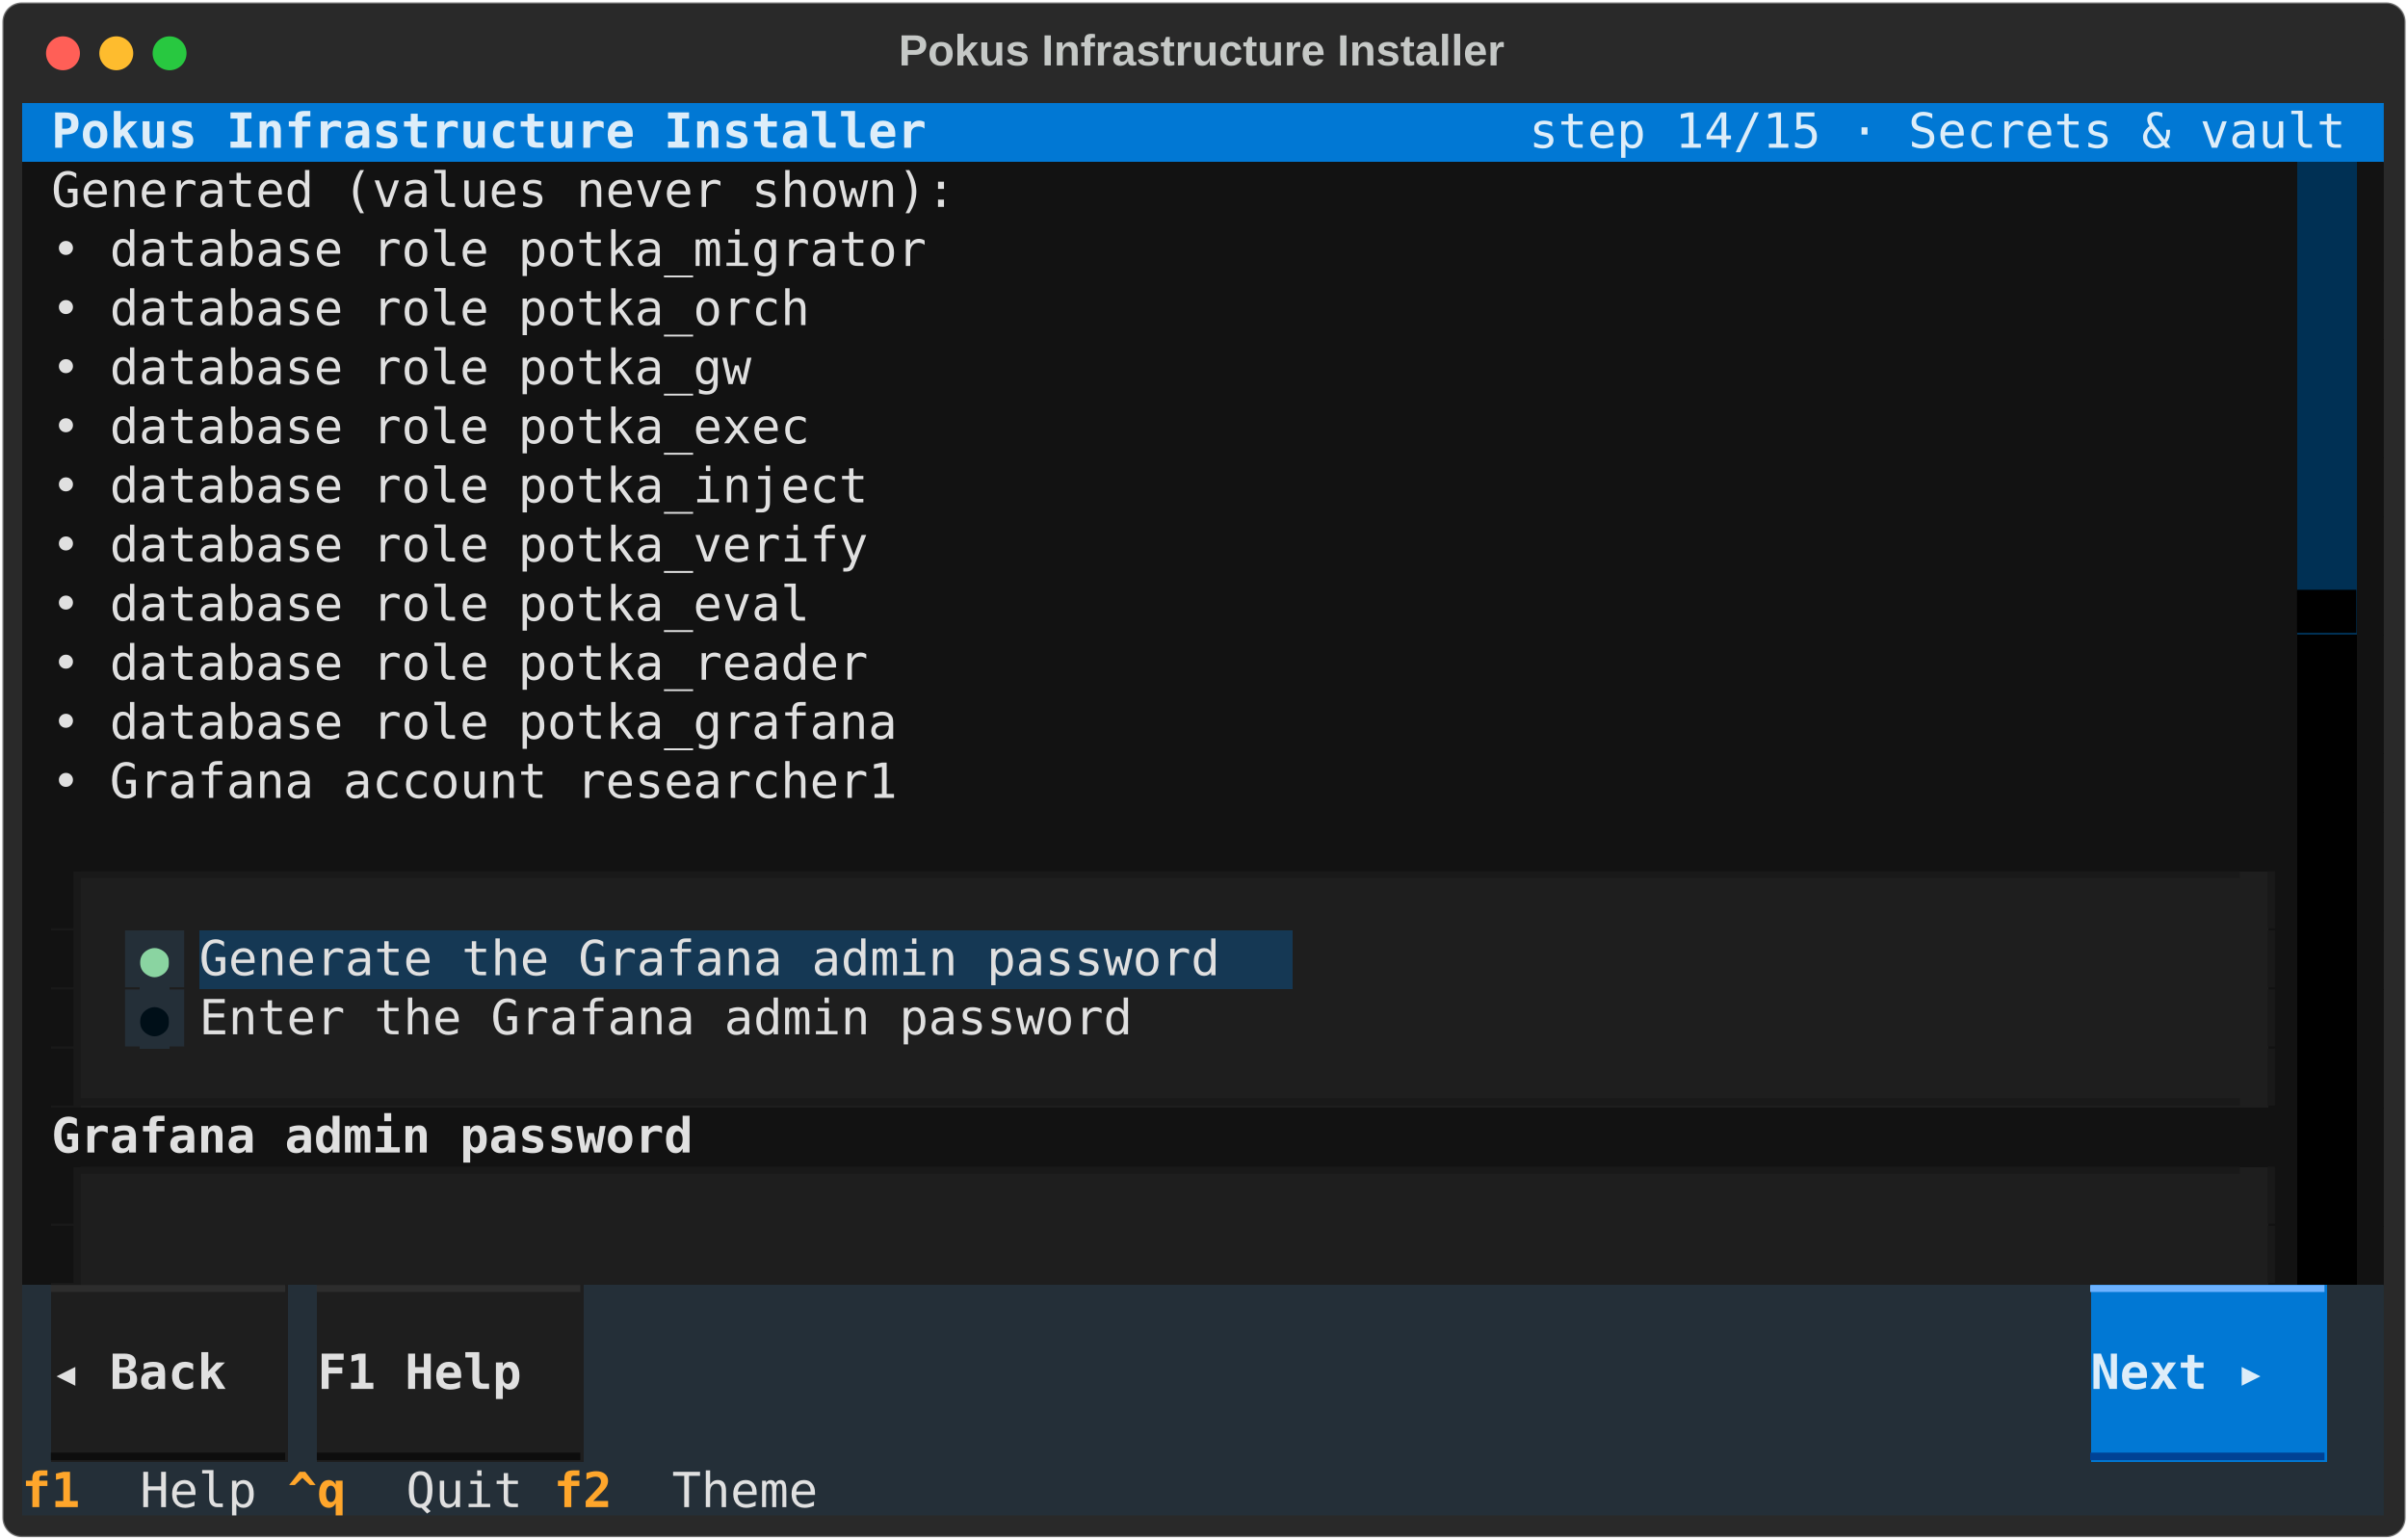
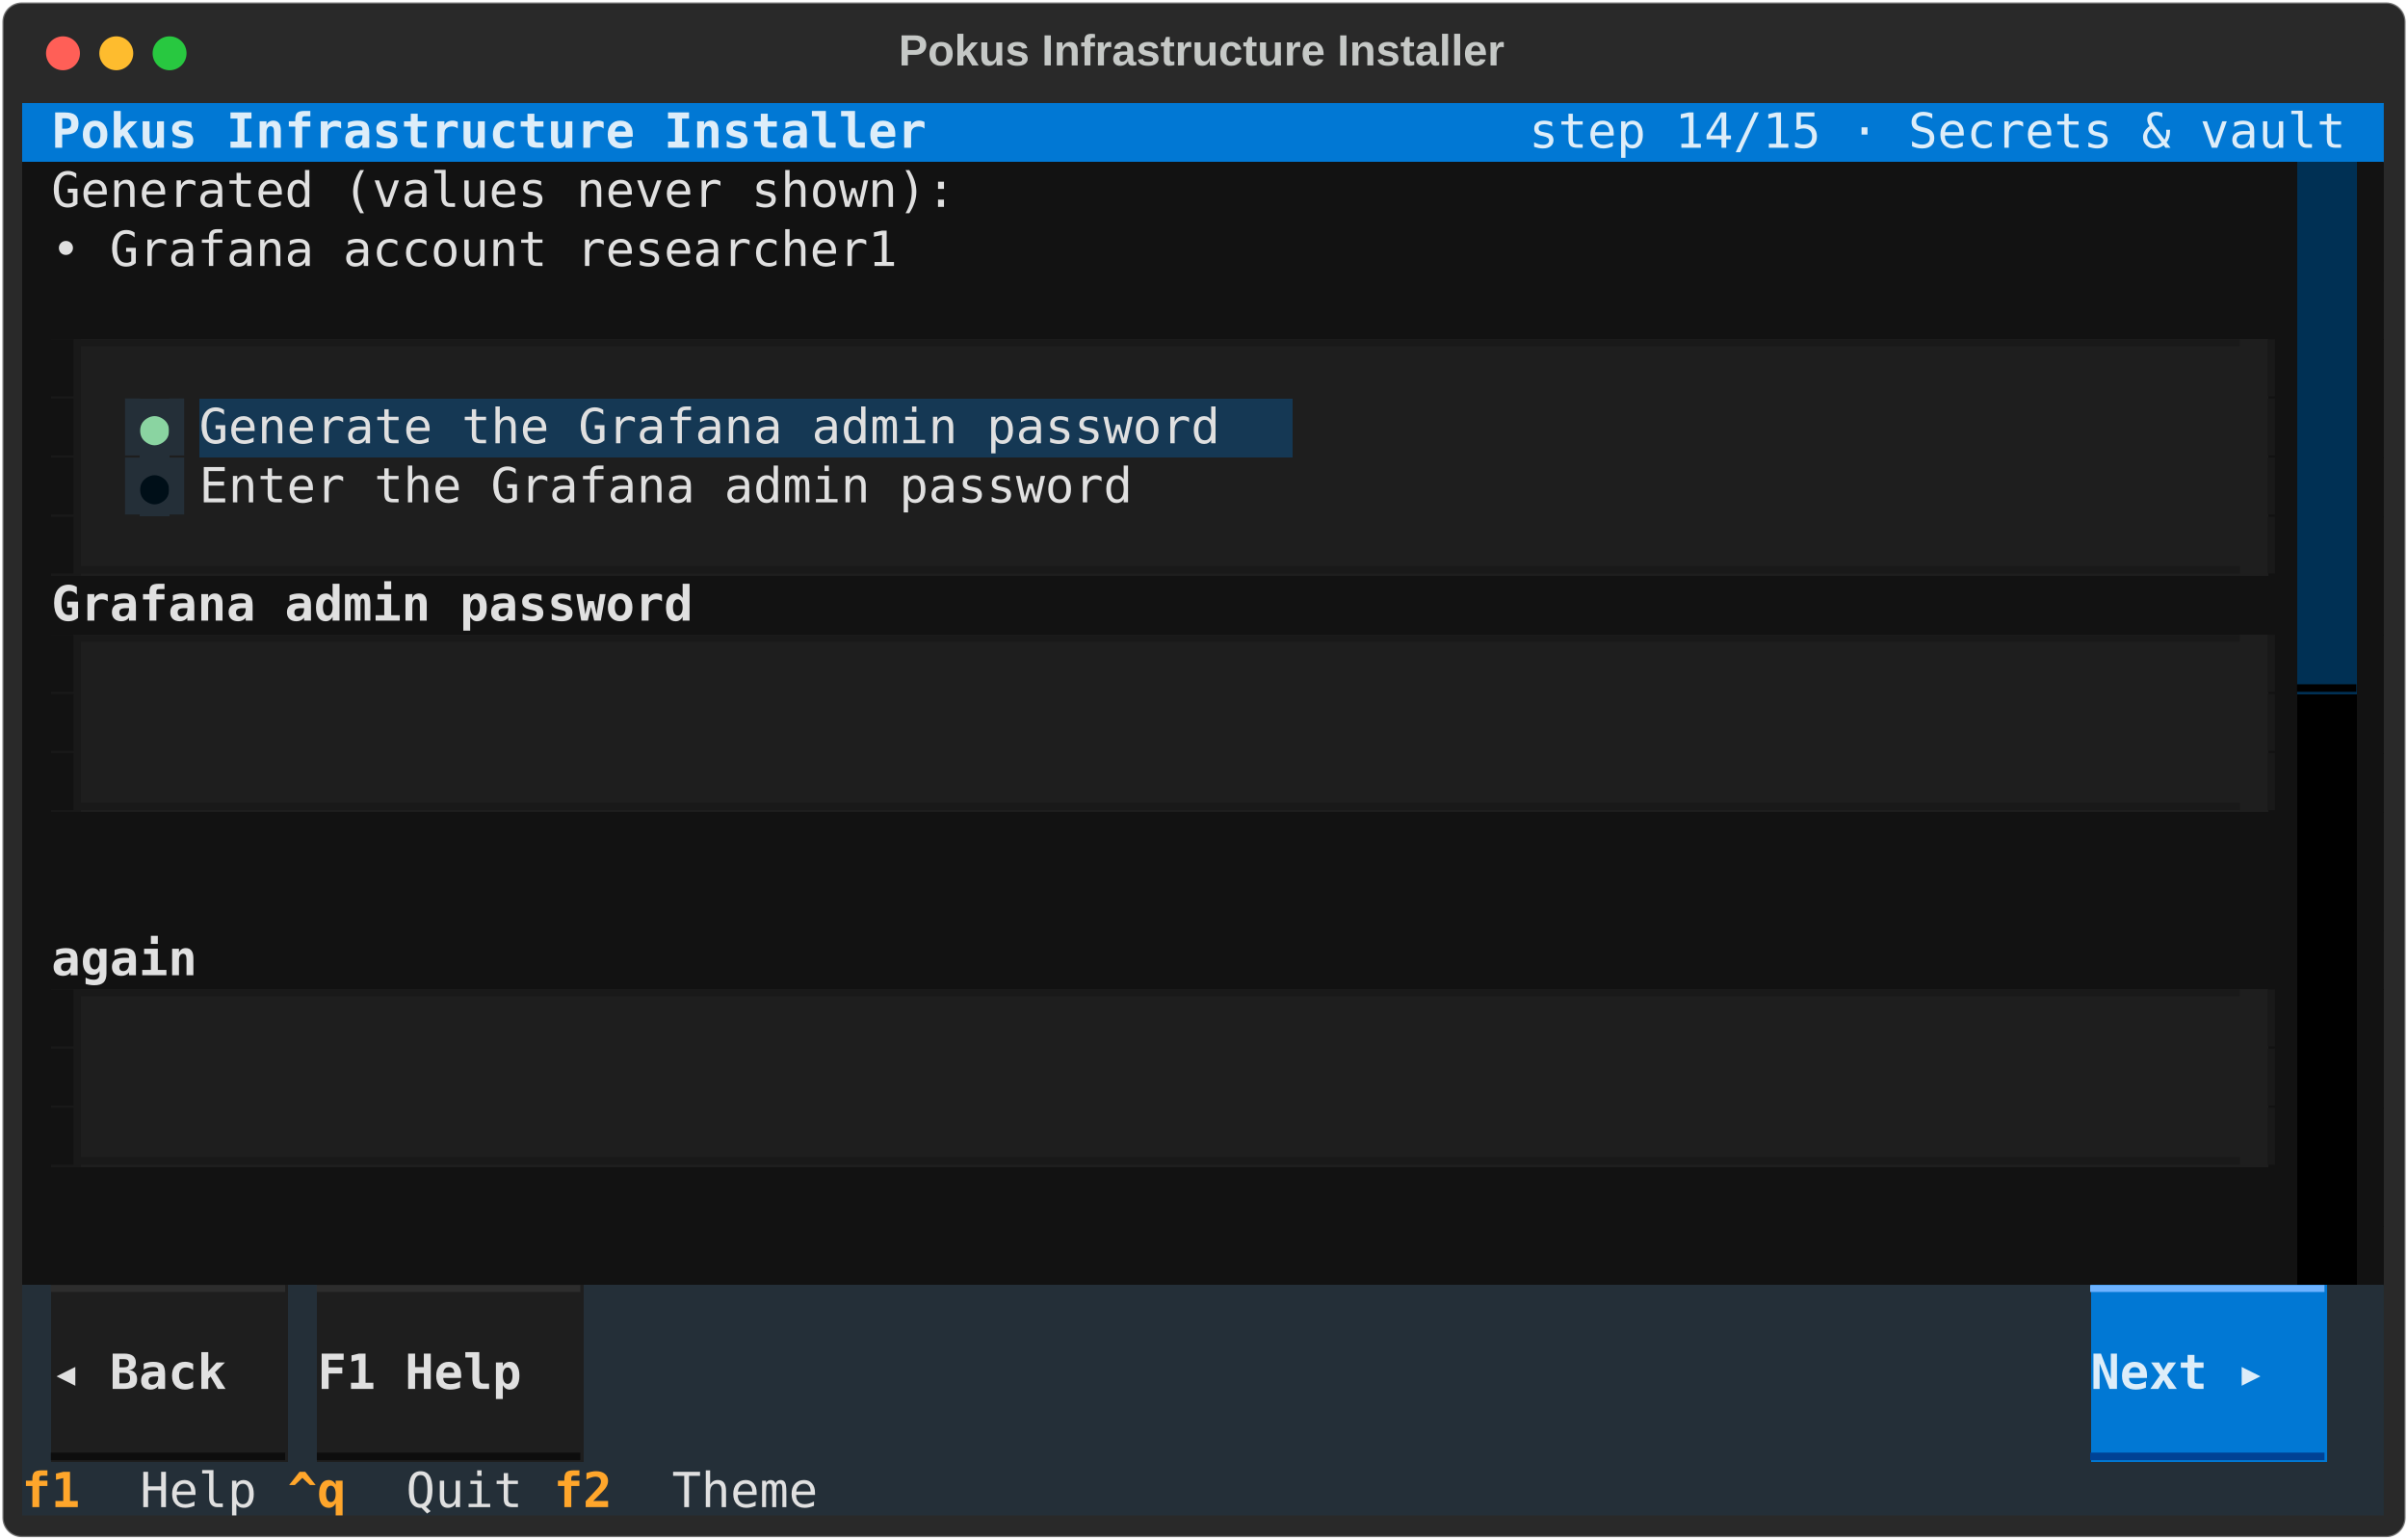
<svg xmlns="http://www.w3.org/2000/svg" class="rich-terminal" viewBox="0 0 994 635.6">
  <style>

    @font-face {
        font-family: "Fira Code";
        src: local("FiraCode-Regular"),
                url("https://cdnjs.cloudflare.com/ajax/libs/firacode/6.2.0/woff2/FiraCode-Regular.woff2") format("woff2"),
                url("https://cdnjs.cloudflare.com/ajax/libs/firacode/6.2.0/woff/FiraCode-Regular.woff") format("woff");
        font-style: normal;
        font-weight: 400;
    }
    @font-face {
        font-family: "Fira Code";
        src: local("FiraCode-Bold"),
                url("https://cdnjs.cloudflare.com/ajax/libs/firacode/6.2.0/woff2/FiraCode-Bold.woff2") format("woff2"),
                url("https://cdnjs.cloudflare.com/ajax/libs/firacode/6.2.0/woff/FiraCode-Bold.woff") format("woff");
        font-style: bold;
        font-weight: 700;
    }

    .terminal-matrix {
        font-family: Fira Code, monospace;
        font-size: 20px;
        line-height: 24.4px;
        font-variant-east-asian: full-width;
    }

    .terminal-title {
        font-size: 18px;
        font-weight: bold;
        font-family: arial;
    }

    .terminal-r1 { fill: #c5c8c6 }
.terminal-r2 { fill: #ddedf9;font-weight: bold }
.terminal-r3 { fill: #ddedf9 }
.terminal-r4 { fill: #e0e0e0 }
.terminal-r5 { fill: #121212 }
- .terminal-r6 { fill: #000000 }
- .terminal-r7 { fill: #191919 }
- .terminal-r8 { fill: #242f38 }
- .terminal-r9 { fill: #8ad4a1 }
- .terminal-r10 { fill: #000f18 }
- .terminal-r11 { fill: #e0e0e0;font-weight: bold }
- .terminal-r12 { fill: #2d2d2d }
- .terminal-r13 { fill: #6db2ff }
- .terminal-r14 { fill: #0d0d0d }
- .terminal-r15 { fill: #004295 }
- .terminal-r16 { fill: #ffa62b;font-weight: bold }
+ .terminal-r6 { fill: #191919 }
+ .terminal-r7 { fill: #242f38 }
+ .terminal-r8 { fill: #8ad4a1 }
+ .terminal-r9 { fill: #000f18 }
+ .terminal-r10 { fill: #e0e0e0;font-weight: bold }
+ .terminal-r11 { fill: #000000 }
+ .terminal-r12 { fill: #b93c5b }
+ .terminal-r13 { fill: #2d2d2d }
+ .terminal-r14 { fill: #6db2ff }
+ .terminal-r15 { fill: #0d0d0d }
+ .terminal-r16 { fill: #004295 }
+ .terminal-r17 { fill: #ffa62b;font-weight: bold }
    </style>
  <defs>
    <clipPath id="terminal-clip-terminal">
      <rect x="0" y="0" width="975.0" height="584.6" />
    </clipPath>
    <clipPath id="terminal-line-0">
      <rect x="0" y="1.5" width="976" height="24.65" />
    </clipPath>
    <clipPath id="terminal-line-1">
      <rect x="0" y="25.9" width="976" height="24.65" />
    </clipPath>
    <clipPath id="terminal-line-2">
      <rect x="0" y="50.3" width="976" height="24.65" />
    </clipPath>
    <clipPath id="terminal-line-3">
      <rect x="0" y="74.7" width="976" height="24.65" />
    </clipPath>
    <clipPath id="terminal-line-4">
      <rect x="0" y="99.1" width="976" height="24.65" />
    </clipPath>
    <clipPath id="terminal-line-5">
      <rect x="0" y="123.5" width="976" height="24.65" />
    </clipPath>
    <clipPath id="terminal-line-6">
      <rect x="0" y="147.9" width="976" height="24.65" />
    </clipPath>
    <clipPath id="terminal-line-7">
      <rect x="0" y="172.3" width="976" height="24.65" />
    </clipPath>
    <clipPath id="terminal-line-8">
      <rect x="0" y="196.7" width="976" height="24.65" />
    </clipPath>
    <clipPath id="terminal-line-9">
      <rect x="0" y="221.1" width="976" height="24.65" />
    </clipPath>
    <clipPath id="terminal-line-10">
      <rect x="0" y="245.5" width="976" height="24.65" />
    </clipPath>
    <clipPath id="terminal-line-11">
      <rect x="0" y="269.9" width="976" height="24.65" />
    </clipPath>
    <clipPath id="terminal-line-12">
      <rect x="0" y="294.3" width="976" height="24.65" />
    </clipPath>
    <clipPath id="terminal-line-13">
      <rect x="0" y="318.7" width="976" height="24.65" />
    </clipPath>
    <clipPath id="terminal-line-14">
      <rect x="0" y="343.1" width="976" height="24.65" />
    </clipPath>
    <clipPath id="terminal-line-15">
      <rect x="0" y="367.5" width="976" height="24.65" />
    </clipPath>
    <clipPath id="terminal-line-16">
      <rect x="0" y="391.9" width="976" height="24.65" />
    </clipPath>
    <clipPath id="terminal-line-17">
      <rect x="0" y="416.3" width="976" height="24.65" />
    </clipPath>
    <clipPath id="terminal-line-18">
      <rect x="0" y="440.7" width="976" height="24.65" />
    </clipPath>
    <clipPath id="terminal-line-19">
      <rect x="0" y="465.1" width="976" height="24.65" />
    </clipPath>
    <clipPath id="terminal-line-20">
      <rect x="0" y="489.5" width="976" height="24.65" />
    </clipPath>
    <clipPath id="terminal-line-21">
      <rect x="0" y="513.9" width="976" height="24.65" />
    </clipPath>
    <clipPath id="terminal-line-22">
      <rect x="0" y="538.3" width="976" height="24.65" />
    </clipPath>
  </defs>
  <rect fill="#292929" stroke="rgba(255,255,255,0.35)" stroke-width="1" x="1" y="1" width="992" height="633.6" rx="8" />
  <text class="terminal-title" fill="#c5c8c6" text-anchor="middle" x="496" y="27">Pokus Infrastructure Installer</text>
  <g transform="translate(26,22)">
    <circle cx="0" cy="0" r="7" fill="#ff5f57" />
    <circle cx="22" cy="0" r="7" fill="#febc2e" />
    <circle cx="44" cy="0" r="7" fill="#28c840" />
  </g>
  <g transform="translate(9, 41)" clip-path="url(#terminal-clip-terminal)">
    <rect fill="#0178d4" x="0" y="1.5" width="12.2" height="24.65" shape-rendering="crispEdges" />
    <rect fill="#0178d4" x="12.2" y="1.5" width="366" height="24.65" shape-rendering="crispEdges" />
    <rect fill="#0178d4" x="378.2" y="1.5" width="244" height="24.65" shape-rendering="crispEdges" />
    <rect fill="#0178d4" x="622.2" y="1.5" width="341.6" height="24.65" shape-rendering="crispEdges" />
    <rect fill="#0178d4" x="963.8" y="1.5" width="12.2" height="24.65" shape-rendering="crispEdges" />
    <rect fill="#121212" x="0" y="25.9" width="12.2" height="24.65" shape-rendering="crispEdges" />
    <rect fill="#121212" x="12.2" y="25.9" width="378.2" height="24.65" shape-rendering="crispEdges" />
    <rect fill="#121212" x="390.4" y="25.9" width="549" height="24.65" shape-rendering="crispEdges" />
    <rect fill="#003054" x="939.4" y="25.9" width="24.4" height="24.65" shape-rendering="crispEdges" />
    <rect fill="#121212" x="963.8" y="25.9" width="12.2" height="24.65" shape-rendering="crispEdges" />
    <rect fill="#121212" x="0" y="50.3" width="12.2" height="24.65" shape-rendering="crispEdges" />
-     <rect fill="#121212" x="12.2" y="50.3" width="366" height="24.65" shape-rendering="crispEdges" />
-     <rect fill="#121212" x="378.2" y="50.3" width="561.2" height="24.65" shape-rendering="crispEdges" />
+     <rect fill="#121212" x="12.2" y="50.3" width="353.8" height="24.65" shape-rendering="crispEdges" />
+     <rect fill="#121212" x="366" y="50.3" width="573.4" height="24.65" shape-rendering="crispEdges" />
    <rect fill="#003054" x="939.4" y="50.3" width="24.4" height="24.65" shape-rendering="crispEdges" />
    <rect fill="#121212" x="963.8" y="50.3" width="12.2" height="24.65" shape-rendering="crispEdges" />
-     <rect fill="#121212" x="0" y="74.7" width="12.2" height="24.65" shape-rendering="crispEdges" />
-     <rect fill="#121212" x="12.2" y="74.7" width="317.2" height="24.65" shape-rendering="crispEdges" />
-     <rect fill="#121212" x="329.4" y="74.7" width="610" height="24.65" shape-rendering="crispEdges" />
+     <rect fill="#121212" x="0" y="74.7" width="939.4" height="24.65" shape-rendering="crispEdges" />
    <rect fill="#003054" x="939.4" y="74.7" width="24.4" height="24.65" shape-rendering="crispEdges" />
    <rect fill="#121212" x="963.8" y="74.7" width="12.2" height="24.65" shape-rendering="crispEdges" />
    <rect fill="#121212" x="0" y="99.1" width="12.2" height="24.65" shape-rendering="crispEdges" />
-     <rect fill="#121212" x="12.2" y="99.1" width="292.8" height="24.65" shape-rendering="crispEdges" />
-     <rect fill="#121212" x="305" y="99.1" width="634.4" height="24.65" shape-rendering="crispEdges" />
+     <rect fill="#191919" x="12.2" y="99.1" width="12.2" height="24.65" shape-rendering="crispEdges" />
+     <rect fill="#1e1e1e" x="24.4" y="99.1" width="902.8" height="24.65" shape-rendering="crispEdges" />
+     <rect fill="#121212" x="927.2" y="99.1" width="12.2" height="24.65" shape-rendering="crispEdges" />
    <rect fill="#003054" x="939.4" y="99.1" width="24.4" height="24.65" shape-rendering="crispEdges" />
    <rect fill="#121212" x="963.8" y="99.1" width="12.2" height="24.65" shape-rendering="crispEdges" />
    <rect fill="#121212" x="0" y="123.5" width="12.2" height="24.65" shape-rendering="crispEdges" />
-     <rect fill="#121212" x="12.2" y="123.5" width="317.2" height="24.65" shape-rendering="crispEdges" />
-     <rect fill="#121212" x="329.4" y="123.5" width="610" height="24.65" shape-rendering="crispEdges" />
+     <rect fill="#191919" x="12.2" y="123.5" width="12.2" height="24.65" shape-rendering="crispEdges" />
+     <rect fill="#1e1e1e" x="24.4" y="123.5" width="12.2" height="24.65" shape-rendering="crispEdges" />
+     <rect fill="#1e1e1e" x="36.6" y="123.5" width="12.2" height="24.65" shape-rendering="crispEdges" />
+     <rect fill="#242f38" x="48.8" y="123.5" width="12.2" height="24.65" shape-rendering="crispEdges" />
+     <rect fill="#1e1e1e" x="61" y="123.5" width="12.2" height="24.65" shape-rendering="crispEdges" />
+     <rect fill="#153854" x="73.2" y="123.5" width="451.4" height="24.65" shape-rendering="crispEdges" />
+     <rect fill="#1e1e1e" x="524.6" y="123.5" width="402.6" height="24.65" shape-rendering="crispEdges" />
+     <rect fill="#121212" x="927.2" y="123.5" width="12.2" height="24.65" shape-rendering="crispEdges" />
    <rect fill="#003054" x="939.4" y="123.5" width="24.4" height="24.65" shape-rendering="crispEdges" />
    <rect fill="#121212" x="963.8" y="123.5" width="12.2" height="24.65" shape-rendering="crispEdges" />
    <rect fill="#121212" x="0" y="147.9" width="12.2" height="24.65" shape-rendering="crispEdges" />
-     <rect fill="#121212" x="12.2" y="147.9" width="341.6" height="24.65" shape-rendering="crispEdges" />
-     <rect fill="#121212" x="353.8" y="147.9" width="585.6" height="24.65" shape-rendering="crispEdges" />
+     <rect fill="#191919" x="12.2" y="147.9" width="12.2" height="24.65" shape-rendering="crispEdges" />
+     <rect fill="#1e1e1e" x="24.4" y="147.9" width="12.2" height="24.65" shape-rendering="crispEdges" />
+     <rect fill="#1e1e1e" x="36.6" y="147.9" width="12.2" height="24.65" shape-rendering="crispEdges" />
+     <rect fill="#242f38" x="48.8" y="147.9" width="12.2" height="24.65" shape-rendering="crispEdges" />
+     <rect fill="#1e1e1e" x="61" y="147.9" width="12.2" height="24.65" shape-rendering="crispEdges" />
+     <rect fill="#1e1e1e" x="73.2" y="147.9" width="414.8" height="24.65" shape-rendering="crispEdges" />
+     <rect fill="#1e1e1e" x="488" y="147.9" width="439.2" height="24.65" shape-rendering="crispEdges" />
+     <rect fill="#121212" x="927.2" y="147.9" width="12.2" height="24.65" shape-rendering="crispEdges" />
    <rect fill="#003054" x="939.4" y="147.9" width="24.4" height="24.65" shape-rendering="crispEdges" />
    <rect fill="#121212" x="963.8" y="147.9" width="12.2" height="24.65" shape-rendering="crispEdges" />
    <rect fill="#121212" x="0" y="172.3" width="12.2" height="24.65" shape-rendering="crispEdges" />
-     <rect fill="#121212" x="12.2" y="172.3" width="341.6" height="24.65" shape-rendering="crispEdges" />
-     <rect fill="#121212" x="353.8" y="172.3" width="585.6" height="24.65" shape-rendering="crispEdges" />
+     <rect fill="#191919" x="12.2" y="172.3" width="12.2" height="24.65" shape-rendering="crispEdges" />
+     <rect fill="#1e1e1e" x="24.4" y="172.3" width="902.8" height="24.65" shape-rendering="crispEdges" />
+     <rect fill="#121212" x="927.2" y="172.3" width="12.2" height="24.65" shape-rendering="crispEdges" />
    <rect fill="#003054" x="939.4" y="172.3" width="24.4" height="24.65" shape-rendering="crispEdges" />
    <rect fill="#121212" x="963.8" y="172.3" width="12.2" height="24.65" shape-rendering="crispEdges" />
    <rect fill="#121212" x="0" y="196.7" width="12.2" height="24.65" shape-rendering="crispEdges" />
-     <rect fill="#121212" x="12.2" y="196.7" width="317.2" height="24.65" shape-rendering="crispEdges" />
-     <rect fill="#121212" x="329.4" y="196.7" width="610" height="24.65" shape-rendering="crispEdges" />
+     <rect fill="#121212" x="12.2" y="196.7" width="268.4" height="24.65" shape-rendering="crispEdges" />
+     <rect fill="#121212" x="280.6" y="196.7" width="658.8" height="24.65" shape-rendering="crispEdges" />
    <rect fill="#003054" x="939.4" y="196.7" width="24.4" height="24.65" shape-rendering="crispEdges" />
    <rect fill="#121212" x="963.8" y="196.7" width="12.2" height="24.65" shape-rendering="crispEdges" />
    <rect fill="#121212" x="0" y="221.1" width="12.2" height="24.65" shape-rendering="crispEdges" />
-     <rect fill="#121212" x="12.2" y="221.1" width="341.6" height="24.65" shape-rendering="crispEdges" />
-     <rect fill="#121212" x="353.8" y="221.1" width="585.6" height="24.65" shape-rendering="crispEdges" />
-     <rect fill="#000000" x="939.4" y="221.1" width="24.4" height="24.65" shape-rendering="crispEdges" />
+     <rect fill="#191919" x="12.2" y="221.1" width="12.2" height="24.65" shape-rendering="crispEdges" />
+     <rect fill="#1e1e1e" x="24.4" y="221.1" width="902.8" height="24.65" shape-rendering="crispEdges" />
+     <rect fill="#121212" x="927.2" y="221.1" width="12.2" height="24.65" shape-rendering="crispEdges" />
+     <rect fill="#003054" x="939.4" y="221.1" width="24.4" height="24.65" shape-rendering="crispEdges" />
    <rect fill="#121212" x="963.8" y="221.1" width="12.2" height="24.65" shape-rendering="crispEdges" />
    <rect fill="#121212" x="0" y="245.5" width="12.2" height="24.65" shape-rendering="crispEdges" />
-     <rect fill="#121212" x="12.2" y="245.5" width="353.8" height="24.65" shape-rendering="crispEdges" />
-     <rect fill="#121212" x="366" y="245.5" width="573.4" height="24.65" shape-rendering="crispEdges" />
+     <rect fill="#191919" x="12.2" y="245.5" width="12.2" height="24.65" shape-rendering="crispEdges" />
+     <rect fill="#1e1e1e" x="24.4" y="245.5" width="24.4" height="24.65" shape-rendering="crispEdges" />
+     <rect fill="#1e1e1e" x="48.8" y="245.5" width="854" height="24.65" shape-rendering="crispEdges" />
+     <rect fill="#1e1e1e" x="902.8" y="245.5" width="24.4" height="24.65" shape-rendering="crispEdges" />
+     <rect fill="#121212" x="927.2" y="245.5" width="12.2" height="24.65" shape-rendering="crispEdges" />
    <rect fill="#000000" x="939.4" y="245.5" width="24.4" height="24.65" shape-rendering="crispEdges" />
    <rect fill="#121212" x="963.8" y="245.5" width="12.2" height="24.65" shape-rendering="crispEdges" />
    <rect fill="#121212" x="0" y="269.9" width="12.2" height="24.65" shape-rendering="crispEdges" />
-     <rect fill="#121212" x="12.2" y="269.9" width="353.8" height="24.65" shape-rendering="crispEdges" />
-     <rect fill="#121212" x="366" y="269.9" width="573.4" height="24.65" shape-rendering="crispEdges" />
+     <rect fill="#191919" x="12.2" y="269.9" width="12.2" height="24.65" shape-rendering="crispEdges" />
+     <rect fill="#1e1e1e" x="24.4" y="269.9" width="902.8" height="24.65" shape-rendering="crispEdges" />
+     <rect fill="#121212" x="927.2" y="269.9" width="12.2" height="24.65" shape-rendering="crispEdges" />
    <rect fill="#000000" x="939.4" y="269.9" width="24.4" height="24.65" shape-rendering="crispEdges" />
    <rect fill="#121212" x="963.8" y="269.9" width="12.2" height="24.65" shape-rendering="crispEdges" />
-     <rect fill="#121212" x="0" y="294.3" width="939.4" height="24.65" shape-rendering="crispEdges" />
+     <rect fill="#121212" x="0" y="294.3" width="12.2" height="24.65" shape-rendering="crispEdges" />
+     <rect fill="#121212" x="12.2" y="294.3" width="0" height="24.65" shape-rendering="crispEdges" />
+     <rect fill="#121212" x="12.2" y="294.3" width="927.2" height="24.65" shape-rendering="crispEdges" />
    <rect fill="#000000" x="939.4" y="294.3" width="24.4" height="24.65" shape-rendering="crispEdges" />
    <rect fill="#121212" x="963.8" y="294.3" width="12.2" height="24.65" shape-rendering="crispEdges" />
-     <rect fill="#121212" x="0" y="318.7" width="12.2" height="24.65" shape-rendering="crispEdges" />
-     <rect fill="#191919" x="12.2" y="318.7" width="12.2" height="24.65" shape-rendering="crispEdges" />
-     <rect fill="#1e1e1e" x="24.4" y="318.7" width="902.8" height="24.65" shape-rendering="crispEdges" />
-     <rect fill="#121212" x="927.2" y="318.7" width="12.2" height="24.65" shape-rendering="crispEdges" />
+     <rect fill="#121212" x="0" y="318.7" width="939.4" height="24.65" shape-rendering="crispEdges" />
    <rect fill="#000000" x="939.4" y="318.7" width="24.4" height="24.65" shape-rendering="crispEdges" />
    <rect fill="#121212" x="963.8" y="318.7" width="12.2" height="24.65" shape-rendering="crispEdges" />
    <rect fill="#121212" x="0" y="343.1" width="12.2" height="24.65" shape-rendering="crispEdges" />
-     <rect fill="#191919" x="12.2" y="343.1" width="12.2" height="24.65" shape-rendering="crispEdges" />
-     <rect fill="#1e1e1e" x="24.4" y="343.1" width="12.2" height="24.65" shape-rendering="crispEdges" />
-     <rect fill="#1e1e1e" x="36.6" y="343.1" width="12.2" height="24.65" shape-rendering="crispEdges" />
-     <rect fill="#242f38" x="48.8" y="343.1" width="12.2" height="24.65" shape-rendering="crispEdges" />
-     <rect fill="#1e1e1e" x="61" y="343.1" width="12.2" height="24.65" shape-rendering="crispEdges" />
-     <rect fill="#153854" x="73.2" y="343.1" width="451.4" height="24.65" shape-rendering="crispEdges" />
-     <rect fill="#1e1e1e" x="524.6" y="343.1" width="402.6" height="24.65" shape-rendering="crispEdges" />
-     <rect fill="#121212" x="927.2" y="343.1" width="12.2" height="24.65" shape-rendering="crispEdges" />
+     <rect fill="#121212" x="12.2" y="343.1" width="61" height="24.65" shape-rendering="crispEdges" />
+     <rect fill="#121212" x="73.2" y="343.1" width="866.2" height="24.65" shape-rendering="crispEdges" />
    <rect fill="#000000" x="939.4" y="343.1" width="24.4" height="24.65" shape-rendering="crispEdges" />
    <rect fill="#121212" x="963.8" y="343.1" width="12.2" height="24.65" shape-rendering="crispEdges" />
    <rect fill="#121212" x="0" y="367.5" width="12.2" height="24.65" shape-rendering="crispEdges" />
    <rect fill="#191919" x="12.2" y="367.5" width="12.2" height="24.65" shape-rendering="crispEdges" />
-     <rect fill="#1e1e1e" x="24.4" y="367.5" width="12.2" height="24.65" shape-rendering="crispEdges" />
-     <rect fill="#1e1e1e" x="36.6" y="367.5" width="12.2" height="24.65" shape-rendering="crispEdges" />
-     <rect fill="#242f38" x="48.8" y="367.5" width="12.2" height="24.65" shape-rendering="crispEdges" />
-     <rect fill="#1e1e1e" x="61" y="367.5" width="12.2" height="24.65" shape-rendering="crispEdges" />
-     <rect fill="#1e1e1e" x="73.2" y="367.5" width="414.8" height="24.65" shape-rendering="crispEdges" />
-     <rect fill="#1e1e1e" x="488" y="367.5" width="439.2" height="24.65" shape-rendering="crispEdges" />
+     <rect fill="#1e1e1e" x="24.4" y="367.5" width="902.8" height="24.65" shape-rendering="crispEdges" />
    <rect fill="#121212" x="927.2" y="367.5" width="12.2" height="24.65" shape-rendering="crispEdges" />
    <rect fill="#000000" x="939.4" y="367.5" width="24.4" height="24.65" shape-rendering="crispEdges" />
    <rect fill="#121212" x="963.8" y="367.5" width="12.2" height="24.65" shape-rendering="crispEdges" />
    <rect fill="#121212" x="0" y="391.9" width="12.2" height="24.65" shape-rendering="crispEdges" />
    <rect fill="#191919" x="12.2" y="391.9" width="12.2" height="24.65" shape-rendering="crispEdges" />
-     <rect fill="#1e1e1e" x="24.4" y="391.9" width="902.8" height="24.65" shape-rendering="crispEdges" />
+     <rect fill="#1e1e1e" x="24.4" y="391.9" width="24.4" height="24.65" shape-rendering="crispEdges" />
+     <rect fill="#1e1e1e" x="48.8" y="391.9" width="854" height="24.65" shape-rendering="crispEdges" />
+     <rect fill="#1e1e1e" x="902.8" y="391.9" width="24.4" height="24.65" shape-rendering="crispEdges" />
    <rect fill="#121212" x="927.2" y="391.9" width="12.2" height="24.65" shape-rendering="crispEdges" />
    <rect fill="#000000" x="939.4" y="391.9" width="24.4" height="24.65" shape-rendering="crispEdges" />
    <rect fill="#121212" x="963.8" y="391.9" width="12.2" height="24.65" shape-rendering="crispEdges" />
    <rect fill="#121212" x="0" y="416.3" width="12.2" height="24.65" shape-rendering="crispEdges" />
-     <rect fill="#121212" x="12.2" y="416.3" width="268.4" height="24.65" shape-rendering="crispEdges" />
-     <rect fill="#121212" x="280.6" y="416.3" width="658.8" height="24.65" shape-rendering="crispEdges" />
+     <rect fill="#191919" x="12.2" y="416.3" width="12.2" height="24.65" shape-rendering="crispEdges" />
+     <rect fill="#1e1e1e" x="24.4" y="416.3" width="902.8" height="24.65" shape-rendering="crispEdges" />
+     <rect fill="#121212" x="927.2" y="416.3" width="12.2" height="24.65" shape-rendering="crispEdges" />
    <rect fill="#000000" x="939.4" y="416.3" width="24.4" height="24.65" shape-rendering="crispEdges" />
    <rect fill="#121212" x="963.8" y="416.3" width="12.2" height="24.65" shape-rendering="crispEdges" />
    <rect fill="#121212" x="0" y="440.7" width="12.2" height="24.65" shape-rendering="crispEdges" />
-     <rect fill="#191919" x="12.2" y="440.7" width="12.2" height="24.65" shape-rendering="crispEdges" />
-     <rect fill="#1e1e1e" x="24.4" y="440.7" width="902.8" height="24.65" shape-rendering="crispEdges" />
-     <rect fill="#121212" x="927.2" y="440.7" width="12.2" height="24.65" shape-rendering="crispEdges" />
+     <rect fill="#121212" x="12.2" y="440.7" width="0" height="24.65" shape-rendering="crispEdges" />
+     <rect fill="#121212" x="12.2" y="440.7" width="927.2" height="24.65" shape-rendering="crispEdges" />
    <rect fill="#000000" x="939.4" y="440.7" width="24.4" height="24.65" shape-rendering="crispEdges" />
    <rect fill="#121212" x="963.8" y="440.7" width="12.2" height="24.65" shape-rendering="crispEdges" />
-     <rect fill="#121212" x="0" y="465.1" width="12.2" height="24.65" shape-rendering="crispEdges" />
-     <rect fill="#191919" x="12.2" y="465.1" width="12.2" height="24.65" shape-rendering="crispEdges" />
-     <rect fill="#1e1e1e" x="24.4" y="465.1" width="24.4" height="24.65" shape-rendering="crispEdges" />
-     <rect fill="#1e1e1e" x="48.8" y="465.1" width="854" height="24.65" shape-rendering="crispEdges" />
-     <rect fill="#1e1e1e" x="902.8" y="465.1" width="24.4" height="24.65" shape-rendering="crispEdges" />
-     <rect fill="#121212" x="927.2" y="465.1" width="12.2" height="24.65" shape-rendering="crispEdges" />
+     <rect fill="#121212" x="0" y="465.1" width="939.4" height="24.65" shape-rendering="crispEdges" />
    <rect fill="#000000" x="939.4" y="465.1" width="24.4" height="24.65" shape-rendering="crispEdges" />
    <rect fill="#121212" x="963.8" y="465.1" width="12.2" height="24.65" shape-rendering="crispEdges" />
    <rect fill="#242f38" x="0" y="489.5" width="12.2" height="24.65" shape-rendering="crispEdges" />
    <rect fill="#1e1e1e" x="12.2" y="489.5" width="97.6" height="24.65" shape-rendering="crispEdges" />
    <rect fill="#242f38" x="109.8" y="489.5" width="12.2" height="24.65" shape-rendering="crispEdges" />
    <rect fill="#1e1e1e" x="122" y="489.5" width="109.8" height="24.65" shape-rendering="crispEdges" />
    <rect fill="#242f38" x="231.8" y="489.5" width="12.2" height="24.65" shape-rendering="crispEdges" />
    <rect fill="#242f38" x="244" y="489.5" width="0" height="24.65" shape-rendering="crispEdges" />
    <rect fill="#242f38" x="244" y="489.5" width="610" height="24.65" shape-rendering="crispEdges" />
    <rect fill="#0178d4" x="854" y="489.5" width="97.6" height="24.65" shape-rendering="crispEdges" />
    <rect fill="#242f38" x="951.6" y="489.5" width="24.4" height="24.65" shape-rendering="crispEdges" />
    <rect fill="#242f38" x="0" y="513.9" width="12.2" height="24.65" shape-rendering="crispEdges" />
    <rect fill="#1e1e1e" x="12.2" y="513.9" width="97.6" height="24.65" shape-rendering="crispEdges" />
    <rect fill="#242f38" x="109.8" y="513.9" width="12.2" height="24.65" shape-rendering="crispEdges" />
    <rect fill="#1e1e1e" x="122" y="513.9" width="109.8" height="24.65" shape-rendering="crispEdges" />
    <rect fill="#242f38" x="231.8" y="513.9" width="622.2" height="24.65" shape-rendering="crispEdges" />
    <rect fill="#0178d4" x="854" y="513.9" width="97.6" height="24.65" shape-rendering="crispEdges" />
    <rect fill="#242f38" x="951.6" y="513.9" width="24.4" height="24.65" shape-rendering="crispEdges" />
    <rect fill="#242f38" x="0" y="538.3" width="12.2" height="24.65" shape-rendering="crispEdges" />
    <rect fill="#1e1e1e" x="12.2" y="538.3" width="97.6" height="24.65" shape-rendering="crispEdges" />
    <rect fill="#242f38" x="109.8" y="538.3" width="12.2" height="24.65" shape-rendering="crispEdges" />
    <rect fill="#1e1e1e" x="122" y="538.3" width="109.8" height="24.65" shape-rendering="crispEdges" />
    <rect fill="#242f38" x="231.8" y="538.3" width="622.2" height="24.65" shape-rendering="crispEdges" />
    <rect fill="#0178d4" x="854" y="538.3" width="97.6" height="24.65" shape-rendering="crispEdges" />
    <rect fill="#242f38" x="951.6" y="538.3" width="24.4" height="24.65" shape-rendering="crispEdges" />
    <rect fill="#242f38" x="0" y="562.7" width="48.8" height="24.65" shape-rendering="crispEdges" />
    <rect fill="#242f38" x="48.8" y="562.7" width="61" height="24.65" shape-rendering="crispEdges" />
    <rect fill="#242f38" x="109.8" y="562.7" width="48.8" height="24.65" shape-rendering="crispEdges" />
    <rect fill="#242f38" x="158.6" y="562.7" width="61" height="24.65" shape-rendering="crispEdges" />
    <rect fill="#242f38" x="219.6" y="562.7" width="48.8" height="24.65" shape-rendering="crispEdges" />
    <rect fill="#242f38" x="268.4" y="562.7" width="73.2" height="24.65" shape-rendering="crispEdges" />
    <rect fill="#242f38" x="341.6" y="562.7" width="634.4" height="24.65" shape-rendering="crispEdges" />
    <g class="terminal-matrix">
      <text class="terminal-r2" x="12.2" y="20" textLength="366" clip-path="url(#terminal-line-0)">Pokus Infrastructure Installer</text>
      <text class="terminal-r3" x="622.2" y="20" textLength="341.6" clip-path="url(#terminal-line-0)">step 14/15 · Secrets &amp; vault</text>
      <text class="terminal-r1" x="976" y="20" textLength="12.2" clip-path="url(#terminal-line-0)">
</text>
      <text class="terminal-r4" x="12.2" y="44.4" textLength="378.2" clip-path="url(#terminal-line-1)">Generated (values never shown):</text>
      <text class="terminal-r1" x="976" y="44.4" textLength="12.2" clip-path="url(#terminal-line-1)">
</text>
-       <text class="terminal-r4" x="12.2" y="68.8" textLength="366" clip-path="url(#terminal-line-2)">• database role potka_migrator</text>
+       <text class="terminal-r4" x="12.2" y="68.8" textLength="353.8" clip-path="url(#terminal-line-2)">• Grafana account researcher1</text>
      <text class="terminal-r1" x="976" y="68.8" textLength="12.2" clip-path="url(#terminal-line-2)">
</text>
-       <text class="terminal-r4" x="12.2" y="93.2" textLength="317.2" clip-path="url(#terminal-line-3)">• database role potka_orch</text>
      <text class="terminal-r1" x="976" y="93.2" textLength="12.2" clip-path="url(#terminal-line-3)">
</text>
-       <text class="terminal-r4" x="12.2" y="117.6" textLength="292.8" clip-path="url(#terminal-line-4)">• database role potka_gw</text>
+       <text class="terminal-r5" x="12.2" y="117.6" textLength="12.2" clip-path="url(#terminal-line-4)">▊</text>
+       <text class="terminal-r6" x="24.4" y="117.6" textLength="902.8" clip-path="url(#terminal-line-4)">▔▔▔▔▔▔▔▔▔▔▔▔▔▔▔▔▔▔▔▔▔▔▔▔▔▔▔▔▔▔▔▔▔▔▔▔▔▔▔▔▔▔▔▔▔▔▔▔▔▔▔▔▔▔▔▔▔▔▔▔▔▔▔▔▔▔▔▔▔▔▔▔▔▔</text>
+       <text class="terminal-r6" x="927.2" y="117.6" textLength="12.2" clip-path="url(#terminal-line-4)">▎</text>
      <text class="terminal-r1" x="976" y="117.6" textLength="12.2" clip-path="url(#terminal-line-4)">
</text>
-       <text class="terminal-r4" x="12.2" y="142" textLength="317.2" clip-path="url(#terminal-line-5)">• database role potka_exec</text>
+       <text class="terminal-r5" x="12.2" y="142" textLength="12.2" clip-path="url(#terminal-line-5)">▊</text>
+       <text class="terminal-r7" x="36.6" y="142" textLength="12.2" clip-path="url(#terminal-line-5)">▐</text>
+       <text class="terminal-r8" x="48.8" y="142" textLength="12.2" clip-path="url(#terminal-line-5)">●</text>
+       <text class="terminal-r7" x="61" y="142" textLength="12.2" clip-path="url(#terminal-line-5)">▌</text>
+       <text class="terminal-r4" x="73.2" y="142" textLength="451.4" clip-path="url(#terminal-line-5)"> Generate the Grafana admin password </text>
+       <text class="terminal-r6" x="927.2" y="142" textLength="12.2" clip-path="url(#terminal-line-5)">▎</text>
      <text class="terminal-r1" x="976" y="142" textLength="12.2" clip-path="url(#terminal-line-5)">
</text>
-       <text class="terminal-r4" x="12.2" y="166.4" textLength="341.6" clip-path="url(#terminal-line-6)">• database role potka_inject</text>
+       <text class="terminal-r5" x="12.2" y="166.4" textLength="12.2" clip-path="url(#terminal-line-6)">▊</text>
+       <text class="terminal-r7" x="36.6" y="166.4" textLength="12.2" clip-path="url(#terminal-line-6)">▐</text>
+       <text class="terminal-r9" x="48.8" y="166.4" textLength="12.2" clip-path="url(#terminal-line-6)">●</text>
+       <text class="terminal-r7" x="61" y="166.4" textLength="12.2" clip-path="url(#terminal-line-6)">▌</text>
+       <text class="terminal-r4" x="73.2" y="166.4" textLength="414.8" clip-path="url(#terminal-line-6)"> Enter the Grafana admin password </text>
+       <text class="terminal-r6" x="927.2" y="166.4" textLength="12.2" clip-path="url(#terminal-line-6)">▎</text>
      <text class="terminal-r1" x="976" y="166.4" textLength="12.2" clip-path="url(#terminal-line-6)">
</text>
-       <text class="terminal-r4" x="12.2" y="190.8" textLength="341.6" clip-path="url(#terminal-line-7)">• database role potka_verify</text>
+       <text class="terminal-r5" x="12.2" y="190.8" textLength="12.2" clip-path="url(#terminal-line-7)">▊</text>
+       <text class="terminal-r6" x="24.4" y="190.8" textLength="902.8" clip-path="url(#terminal-line-7)">▁▁▁▁▁▁▁▁▁▁▁▁▁▁▁▁▁▁▁▁▁▁▁▁▁▁▁▁▁▁▁▁▁▁▁▁▁▁▁▁▁▁▁▁▁▁▁▁▁▁▁▁▁▁▁▁▁▁▁▁▁▁▁▁▁▁▁▁▁▁▁▁▁▁</text>
+       <text class="terminal-r6" x="927.2" y="190.8" textLength="12.2" clip-path="url(#terminal-line-7)">▎</text>
      <text class="terminal-r1" x="976" y="190.8" textLength="12.2" clip-path="url(#terminal-line-7)">
</text>
-       <text class="terminal-r4" x="12.2" y="215.2" textLength="317.2" clip-path="url(#terminal-line-8)">• database role potka_eval</text>
-       <text class="terminal-r6" x="939.4" y="215.2" textLength="24.4" clip-path="url(#terminal-line-8)">▆▆</text>
+       <text class="terminal-r10" x="12.2" y="215.2" textLength="268.4" clip-path="url(#terminal-line-8)">Grafana admin password</text>
      <text class="terminal-r1" x="976" y="215.2" textLength="12.2" clip-path="url(#terminal-line-8)">
</text>
-       <text class="terminal-r4" x="12.2" y="239.6" textLength="341.6" clip-path="url(#terminal-line-9)">• database role potka_reader</text>
+       <text class="terminal-r5" x="12.2" y="239.6" textLength="12.2" clip-path="url(#terminal-line-9)">▊</text>
+       <text class="terminal-r6" x="24.4" y="239.6" textLength="902.8" clip-path="url(#terminal-line-9)">▔▔▔▔▔▔▔▔▔▔▔▔▔▔▔▔▔▔▔▔▔▔▔▔▔▔▔▔▔▔▔▔▔▔▔▔▔▔▔▔▔▔▔▔▔▔▔▔▔▔▔▔▔▔▔▔▔▔▔▔▔▔▔▔▔▔▔▔▔▔▔▔▔▔</text>
+       <text class="terminal-r6" x="927.2" y="239.6" textLength="12.2" clip-path="url(#terminal-line-9)">▎</text>
+       <text class="terminal-r11" x="939.4" y="239.6" textLength="24.4" clip-path="url(#terminal-line-9)">▁▁</text>
      <text class="terminal-r1" x="976" y="239.6" textLength="12.2" clip-path="url(#terminal-line-9)">
</text>
-       <text class="terminal-r4" x="12.2" y="264" textLength="353.8" clip-path="url(#terminal-line-10)">• database role potka_grafana</text>
+       <text class="terminal-r5" x="12.2" y="264" textLength="12.2" clip-path="url(#terminal-line-10)">▊</text>
+       <text class="terminal-r6" x="927.2" y="264" textLength="12.2" clip-path="url(#terminal-line-10)">▎</text>
      <text class="terminal-r1" x="976" y="264" textLength="12.2" clip-path="url(#terminal-line-10)">
</text>
-       <text class="terminal-r4" x="12.2" y="288.4" textLength="353.8" clip-path="url(#terminal-line-11)">• Grafana account researcher1</text>
+       <text class="terminal-r5" x="12.2" y="288.4" textLength="12.2" clip-path="url(#terminal-line-11)">▊</text>
+       <text class="terminal-r6" x="24.4" y="288.4" textLength="902.8" clip-path="url(#terminal-line-11)">▁▁▁▁▁▁▁▁▁▁▁▁▁▁▁▁▁▁▁▁▁▁▁▁▁▁▁▁▁▁▁▁▁▁▁▁▁▁▁▁▁▁▁▁▁▁▁▁▁▁▁▁▁▁▁▁▁▁▁▁▁▁▁▁▁▁▁▁▁▁▁▁▁▁</text>
+       <text class="terminal-r6" x="927.2" y="288.4" textLength="12.2" clip-path="url(#terminal-line-11)">▎</text>
      <text class="terminal-r1" x="976" y="288.4" textLength="12.2" clip-path="url(#terminal-line-11)">
</text>
      <text class="terminal-r1" x="976" y="312.8" textLength="12.2" clip-path="url(#terminal-line-12)">
</text>
-       <text class="terminal-r5" x="12.2" y="337.2" textLength="12.2" clip-path="url(#terminal-line-13)">▊</text>
-       <text class="terminal-r7" x="24.4" y="337.2" textLength="902.8" clip-path="url(#terminal-line-13)">▔▔▔▔▔▔▔▔▔▔▔▔▔▔▔▔▔▔▔▔▔▔▔▔▔▔▔▔▔▔▔▔▔▔▔▔▔▔▔▔▔▔▔▔▔▔▔▔▔▔▔▔▔▔▔▔▔▔▔▔▔▔▔▔▔▔▔▔▔▔▔▔▔▔</text>
-       <text class="terminal-r7" x="927.2" y="337.2" textLength="12.2" clip-path="url(#terminal-line-13)">▎</text>
      <text class="terminal-r1" x="976" y="337.2" textLength="12.2" clip-path="url(#terminal-line-13)">
</text>
-       <text class="terminal-r5" x="12.2" y="361.6" textLength="12.2" clip-path="url(#terminal-line-14)">▊</text>
-       <text class="terminal-r8" x="36.6" y="361.6" textLength="12.2" clip-path="url(#terminal-line-14)">▐</text>
-       <text class="terminal-r9" x="48.8" y="361.6" textLength="12.2" clip-path="url(#terminal-line-14)">●</text>
-       <text class="terminal-r8" x="61" y="361.6" textLength="12.2" clip-path="url(#terminal-line-14)">▌</text>
-       <text class="terminal-r4" x="73.2" y="361.6" textLength="451.4" clip-path="url(#terminal-line-14)"> Generate the Grafana admin password </text>
-       <text class="terminal-r7" x="927.2" y="361.6" textLength="12.2" clip-path="url(#terminal-line-14)">▎</text>
+       <text class="terminal-r10" x="12.2" y="361.6" textLength="61" clip-path="url(#terminal-line-14)">again</text>
      <text class="terminal-r1" x="976" y="361.6" textLength="12.2" clip-path="url(#terminal-line-14)">
</text>
      <text class="terminal-r5" x="12.2" y="386" textLength="12.2" clip-path="url(#terminal-line-15)">▊</text>
-       <text class="terminal-r8" x="36.6" y="386" textLength="12.2" clip-path="url(#terminal-line-15)">▐</text>
-       <text class="terminal-r10" x="48.8" y="386" textLength="12.2" clip-path="url(#terminal-line-15)">●</text>
-       <text class="terminal-r8" x="61" y="386" textLength="12.2" clip-path="url(#terminal-line-15)">▌</text>
-       <text class="terminal-r4" x="73.2" y="386" textLength="414.8" clip-path="url(#terminal-line-15)"> Enter the Grafana admin password </text>
-       <text class="terminal-r7" x="927.2" y="386" textLength="12.2" clip-path="url(#terminal-line-15)">▎</text>
+       <text class="terminal-r6" x="24.4" y="386" textLength="902.8" clip-path="url(#terminal-line-15)">▔▔▔▔▔▔▔▔▔▔▔▔▔▔▔▔▔▔▔▔▔▔▔▔▔▔▔▔▔▔▔▔▔▔▔▔▔▔▔▔▔▔▔▔▔▔▔▔▔▔▔▔▔▔▔▔▔▔▔▔▔▔▔▔▔▔▔▔▔▔▔▔▔▔</text>
+       <text class="terminal-r6" x="927.2" y="386" textLength="12.2" clip-path="url(#terminal-line-15)">▎</text>
      <text class="terminal-r1" x="976" y="386" textLength="12.2" clip-path="url(#terminal-line-15)">
</text>
      <text class="terminal-r5" x="12.2" y="410.4" textLength="12.2" clip-path="url(#terminal-line-16)">▊</text>
-       <text class="terminal-r7" x="24.4" y="410.4" textLength="902.8" clip-path="url(#terminal-line-16)">▁▁▁▁▁▁▁▁▁▁▁▁▁▁▁▁▁▁▁▁▁▁▁▁▁▁▁▁▁▁▁▁▁▁▁▁▁▁▁▁▁▁▁▁▁▁▁▁▁▁▁▁▁▁▁▁▁▁▁▁▁▁▁▁▁▁▁▁▁▁▁▁▁▁</text>
-       <text class="terminal-r7" x="927.2" y="410.4" textLength="12.2" clip-path="url(#terminal-line-16)">▎</text>
+       <text class="terminal-r6" x="927.2" y="410.4" textLength="12.2" clip-path="url(#terminal-line-16)">▎</text>
      <text class="terminal-r1" x="976" y="410.4" textLength="12.2" clip-path="url(#terminal-line-16)">
</text>
-       <text class="terminal-r11" x="12.2" y="434.8" textLength="268.4" clip-path="url(#terminal-line-17)">Grafana admin password</text>
+       <text class="terminal-r5" x="12.2" y="434.8" textLength="12.2" clip-path="url(#terminal-line-17)">▊</text>
+       <text class="terminal-r6" x="24.4" y="434.8" textLength="902.8" clip-path="url(#terminal-line-17)">▁▁▁▁▁▁▁▁▁▁▁▁▁▁▁▁▁▁▁▁▁▁▁▁▁▁▁▁▁▁▁▁▁▁▁▁▁▁▁▁▁▁▁▁▁▁▁▁▁▁▁▁▁▁▁▁▁▁▁▁▁▁▁▁▁▁▁▁▁▁▁▁▁▁</text>
+       <text class="terminal-r6" x="927.2" y="434.8" textLength="12.2" clip-path="url(#terminal-line-17)">▎</text>
      <text class="terminal-r1" x="976" y="434.8" textLength="12.2" clip-path="url(#terminal-line-17)">
</text>
-       <text class="terminal-r5" x="12.2" y="459.2" textLength="12.2" clip-path="url(#terminal-line-18)">▊</text>
-       <text class="terminal-r7" x="24.4" y="459.2" textLength="902.8" clip-path="url(#terminal-line-18)">▔▔▔▔▔▔▔▔▔▔▔▔▔▔▔▔▔▔▔▔▔▔▔▔▔▔▔▔▔▔▔▔▔▔▔▔▔▔▔▔▔▔▔▔▔▔▔▔▔▔▔▔▔▔▔▔▔▔▔▔▔▔▔▔▔▔▔▔▔▔▔▔▔▔</text>
-       <text class="terminal-r7" x="927.2" y="459.2" textLength="12.2" clip-path="url(#terminal-line-18)">▎</text>
      <text class="terminal-r1" x="976" y="459.2" textLength="12.2" clip-path="url(#terminal-line-18)">
</text>
-       <text class="terminal-r5" x="12.2" y="483.6" textLength="12.2" clip-path="url(#terminal-line-19)">▊</text>
-       <text class="terminal-r7" x="927.2" y="483.6" textLength="12.2" clip-path="url(#terminal-line-19)">▎</text>
      <text class="terminal-r1" x="976" y="483.6" textLength="12.2" clip-path="url(#terminal-line-19)">
</text>
-       <text class="terminal-r12" x="12.2" y="508" textLength="97.6" clip-path="url(#terminal-line-20)">▔▔▔▔▔▔▔▔</text>
-       <text class="terminal-r12" x="122" y="508" textLength="109.8" clip-path="url(#terminal-line-20)">▔▔▔▔▔▔▔▔▔</text>
-       <text class="terminal-r13" x="854" y="508" textLength="97.6" clip-path="url(#terminal-line-20)">▔▔▔▔▔▔▔▔</text>
+       <text class="terminal-r13" x="12.2" y="508" textLength="97.6" clip-path="url(#terminal-line-20)">▔▔▔▔▔▔▔▔</text>
+       <text class="terminal-r13" x="122" y="508" textLength="109.8" clip-path="url(#terminal-line-20)">▔▔▔▔▔▔▔▔▔</text>
+       <text class="terminal-r14" x="854" y="508" textLength="97.6" clip-path="url(#terminal-line-20)">▔▔▔▔▔▔▔▔</text>
      <text class="terminal-r1" x="976" y="508" textLength="12.2" clip-path="url(#terminal-line-20)">
</text>
-       <text class="terminal-r11" x="12.2" y="532.4" textLength="97.6" clip-path="url(#terminal-line-21)"> ◂ Back </text>
-       <text class="terminal-r11" x="122" y="532.4" textLength="109.8" clip-path="url(#terminal-line-21)"> F1 Help </text>
+       <text class="terminal-r10" x="12.2" y="532.4" textLength="97.6" clip-path="url(#terminal-line-21)"> ◂ Back </text>
+       <text class="terminal-r10" x="122" y="532.4" textLength="109.8" clip-path="url(#terminal-line-21)"> F1 Help </text>
      <text class="terminal-r2" x="854" y="532.4" textLength="97.6" clip-path="url(#terminal-line-21)"> Next ▸ </text>
      <text class="terminal-r1" x="976" y="532.4" textLength="12.2" clip-path="url(#terminal-line-21)">
</text>
-       <text class="terminal-r14" x="12.2" y="556.8" textLength="97.6" clip-path="url(#terminal-line-22)">▁▁▁▁▁▁▁▁</text>
-       <text class="terminal-r14" x="122" y="556.8" textLength="109.8" clip-path="url(#terminal-line-22)">▁▁▁▁▁▁▁▁▁</text>
-       <text class="terminal-r15" x="854" y="556.8" textLength="97.6" clip-path="url(#terminal-line-22)">▁▁▁▁▁▁▁▁</text>
+       <text class="terminal-r15" x="12.2" y="556.8" textLength="97.6" clip-path="url(#terminal-line-22)">▁▁▁▁▁▁▁▁</text>
+       <text class="terminal-r15" x="122" y="556.8" textLength="109.8" clip-path="url(#terminal-line-22)">▁▁▁▁▁▁▁▁▁</text>
+       <text class="terminal-r16" x="854" y="556.8" textLength="97.6" clip-path="url(#terminal-line-22)">▁▁▁▁▁▁▁▁</text>
      <text class="terminal-r1" x="976" y="556.8" textLength="12.2" clip-path="url(#terminal-line-22)">
</text>
-       <text class="terminal-r16" x="0" y="581.2" textLength="48.8" clip-path="url(#terminal-line-23)"> f1 </text>
+       <text class="terminal-r17" x="0" y="581.2" textLength="48.8" clip-path="url(#terminal-line-23)"> f1 </text>
      <text class="terminal-r4" x="48.8" y="581.2" textLength="61" clip-path="url(#terminal-line-23)">Help </text>
-       <text class="terminal-r16" x="109.8" y="581.2" textLength="48.8" clip-path="url(#terminal-line-23)"> ^q </text>
+       <text class="terminal-r17" x="109.8" y="581.2" textLength="48.8" clip-path="url(#terminal-line-23)"> ^q </text>
      <text class="terminal-r4" x="158.6" y="581.2" textLength="61" clip-path="url(#terminal-line-23)">Quit </text>
-       <text class="terminal-r16" x="219.6" y="581.2" textLength="48.8" clip-path="url(#terminal-line-23)"> f2 </text>
+       <text class="terminal-r17" x="219.6" y="581.2" textLength="48.8" clip-path="url(#terminal-line-23)"> f2 </text>
      <text class="terminal-r4" x="268.4" y="581.2" textLength="73.2" clip-path="url(#terminal-line-23)">Theme </text>
    </g>
  </g>
</svg>
